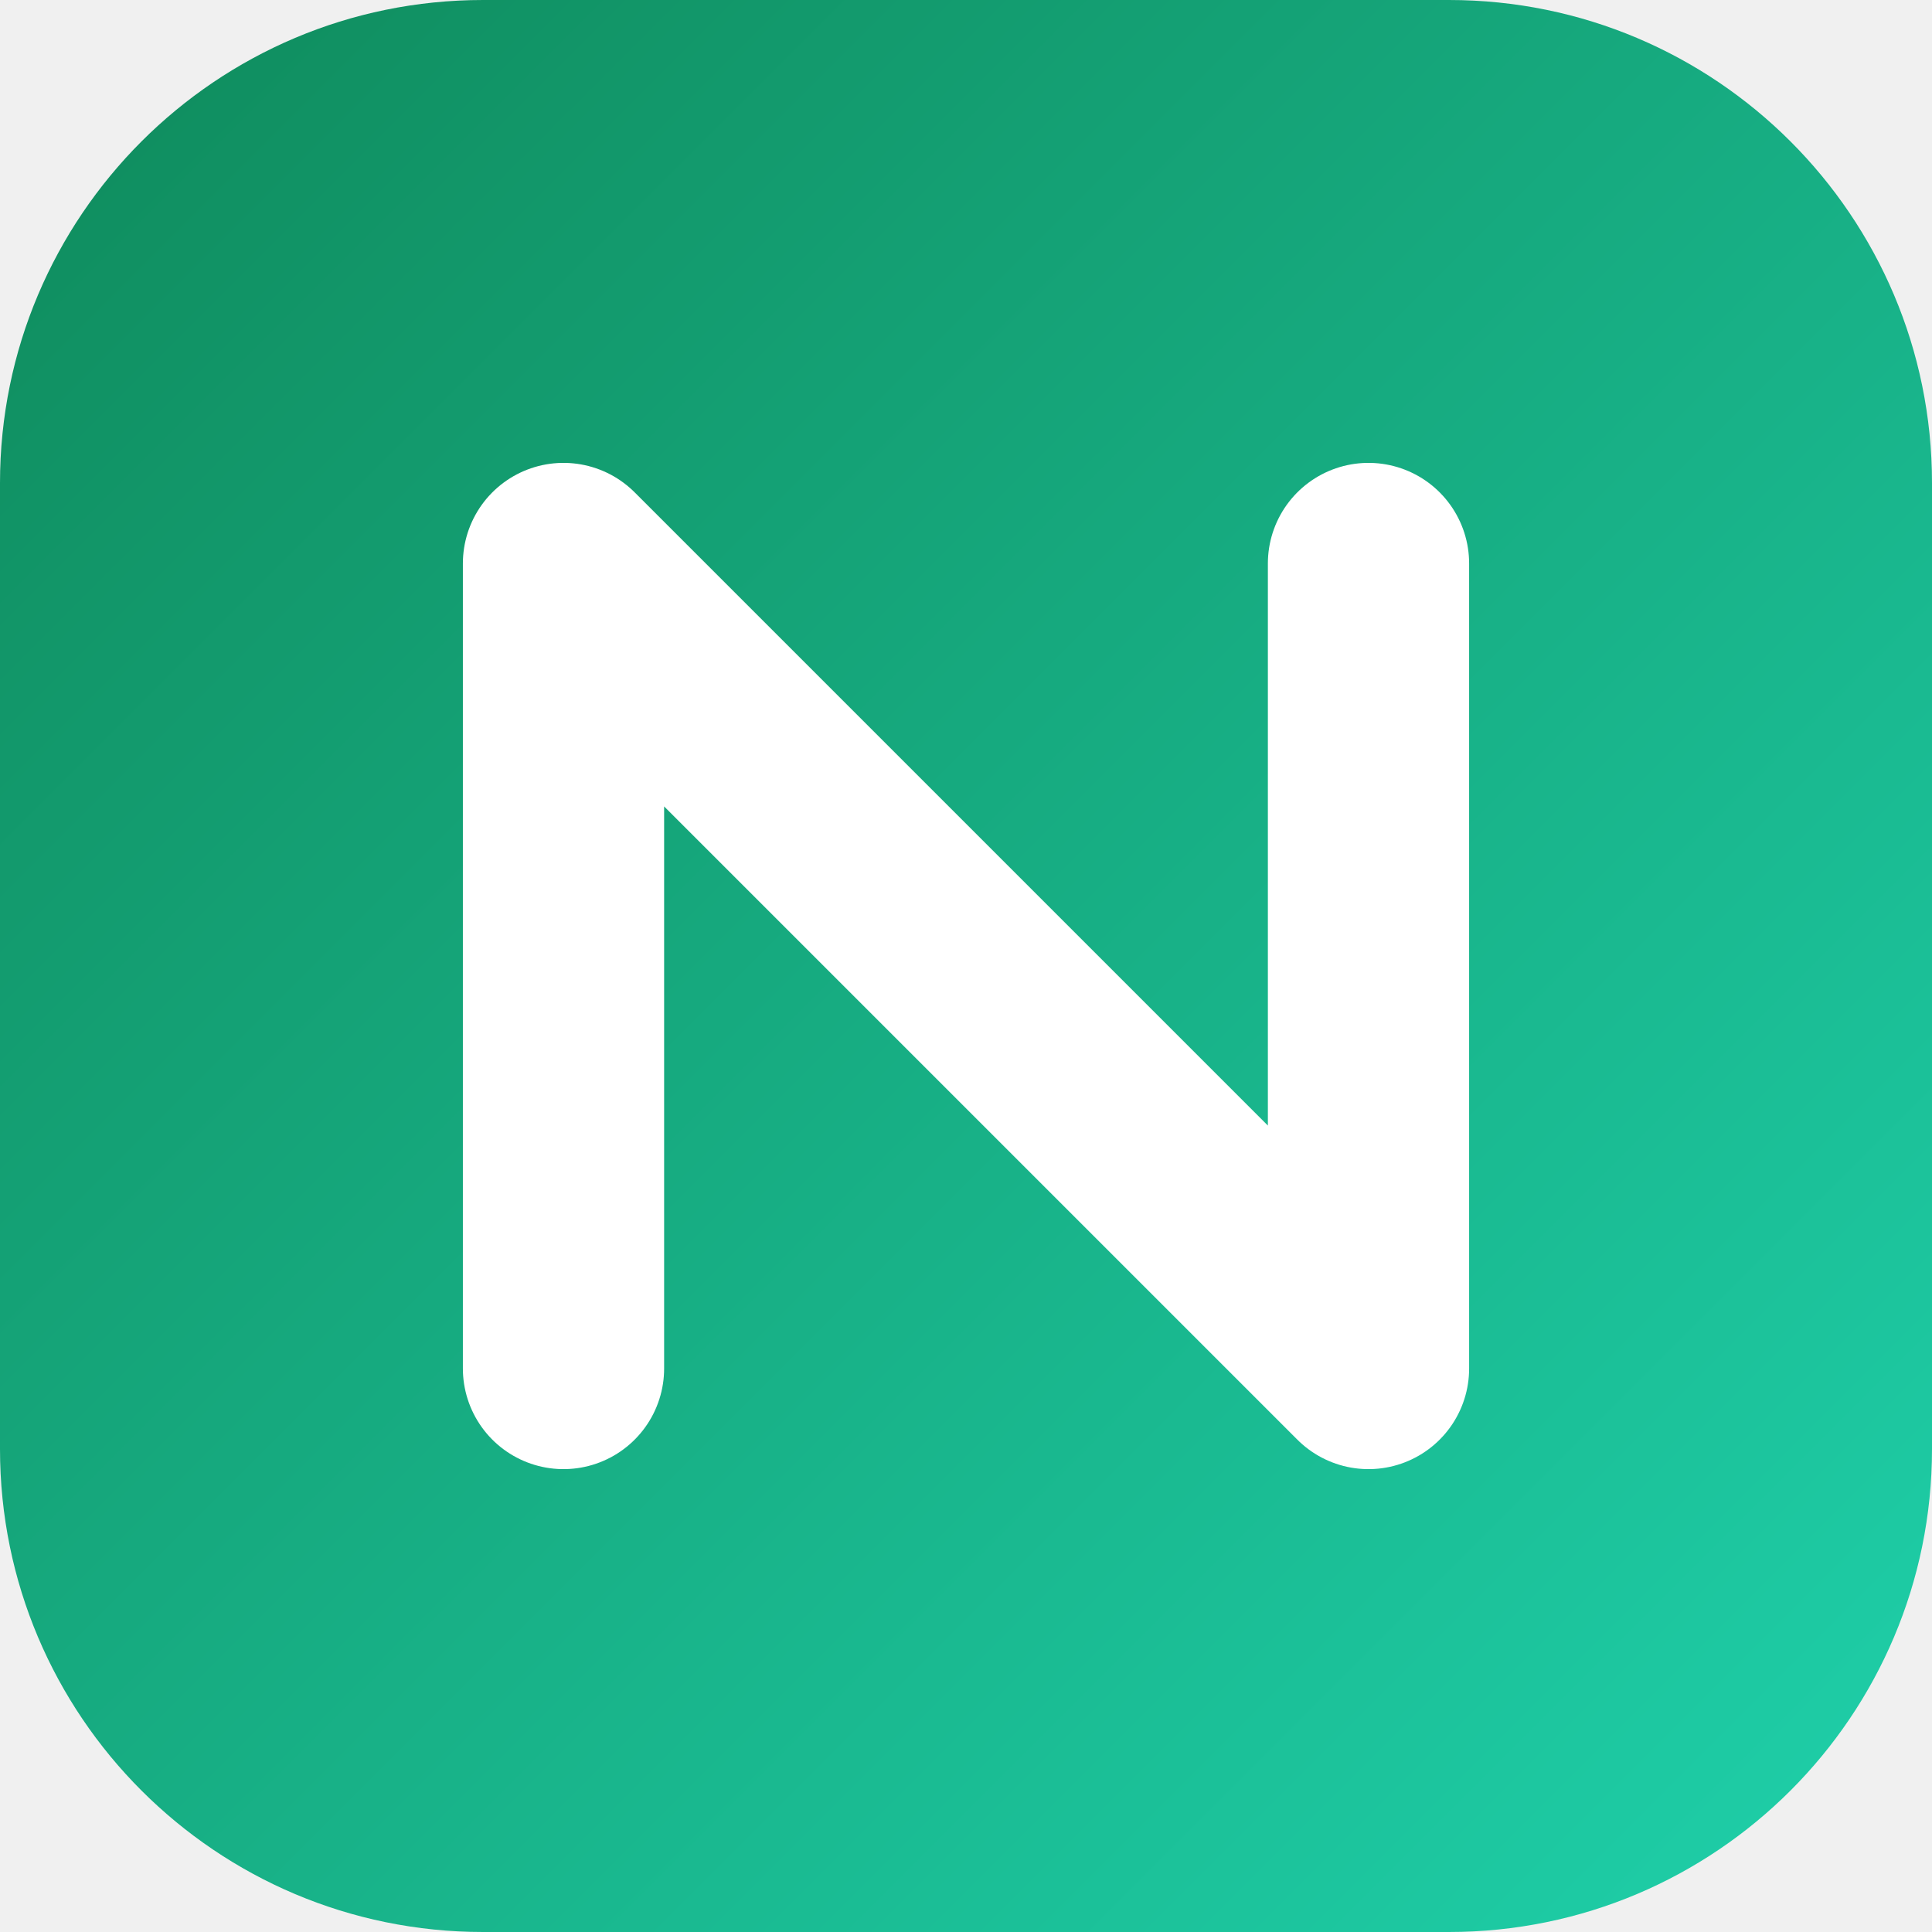
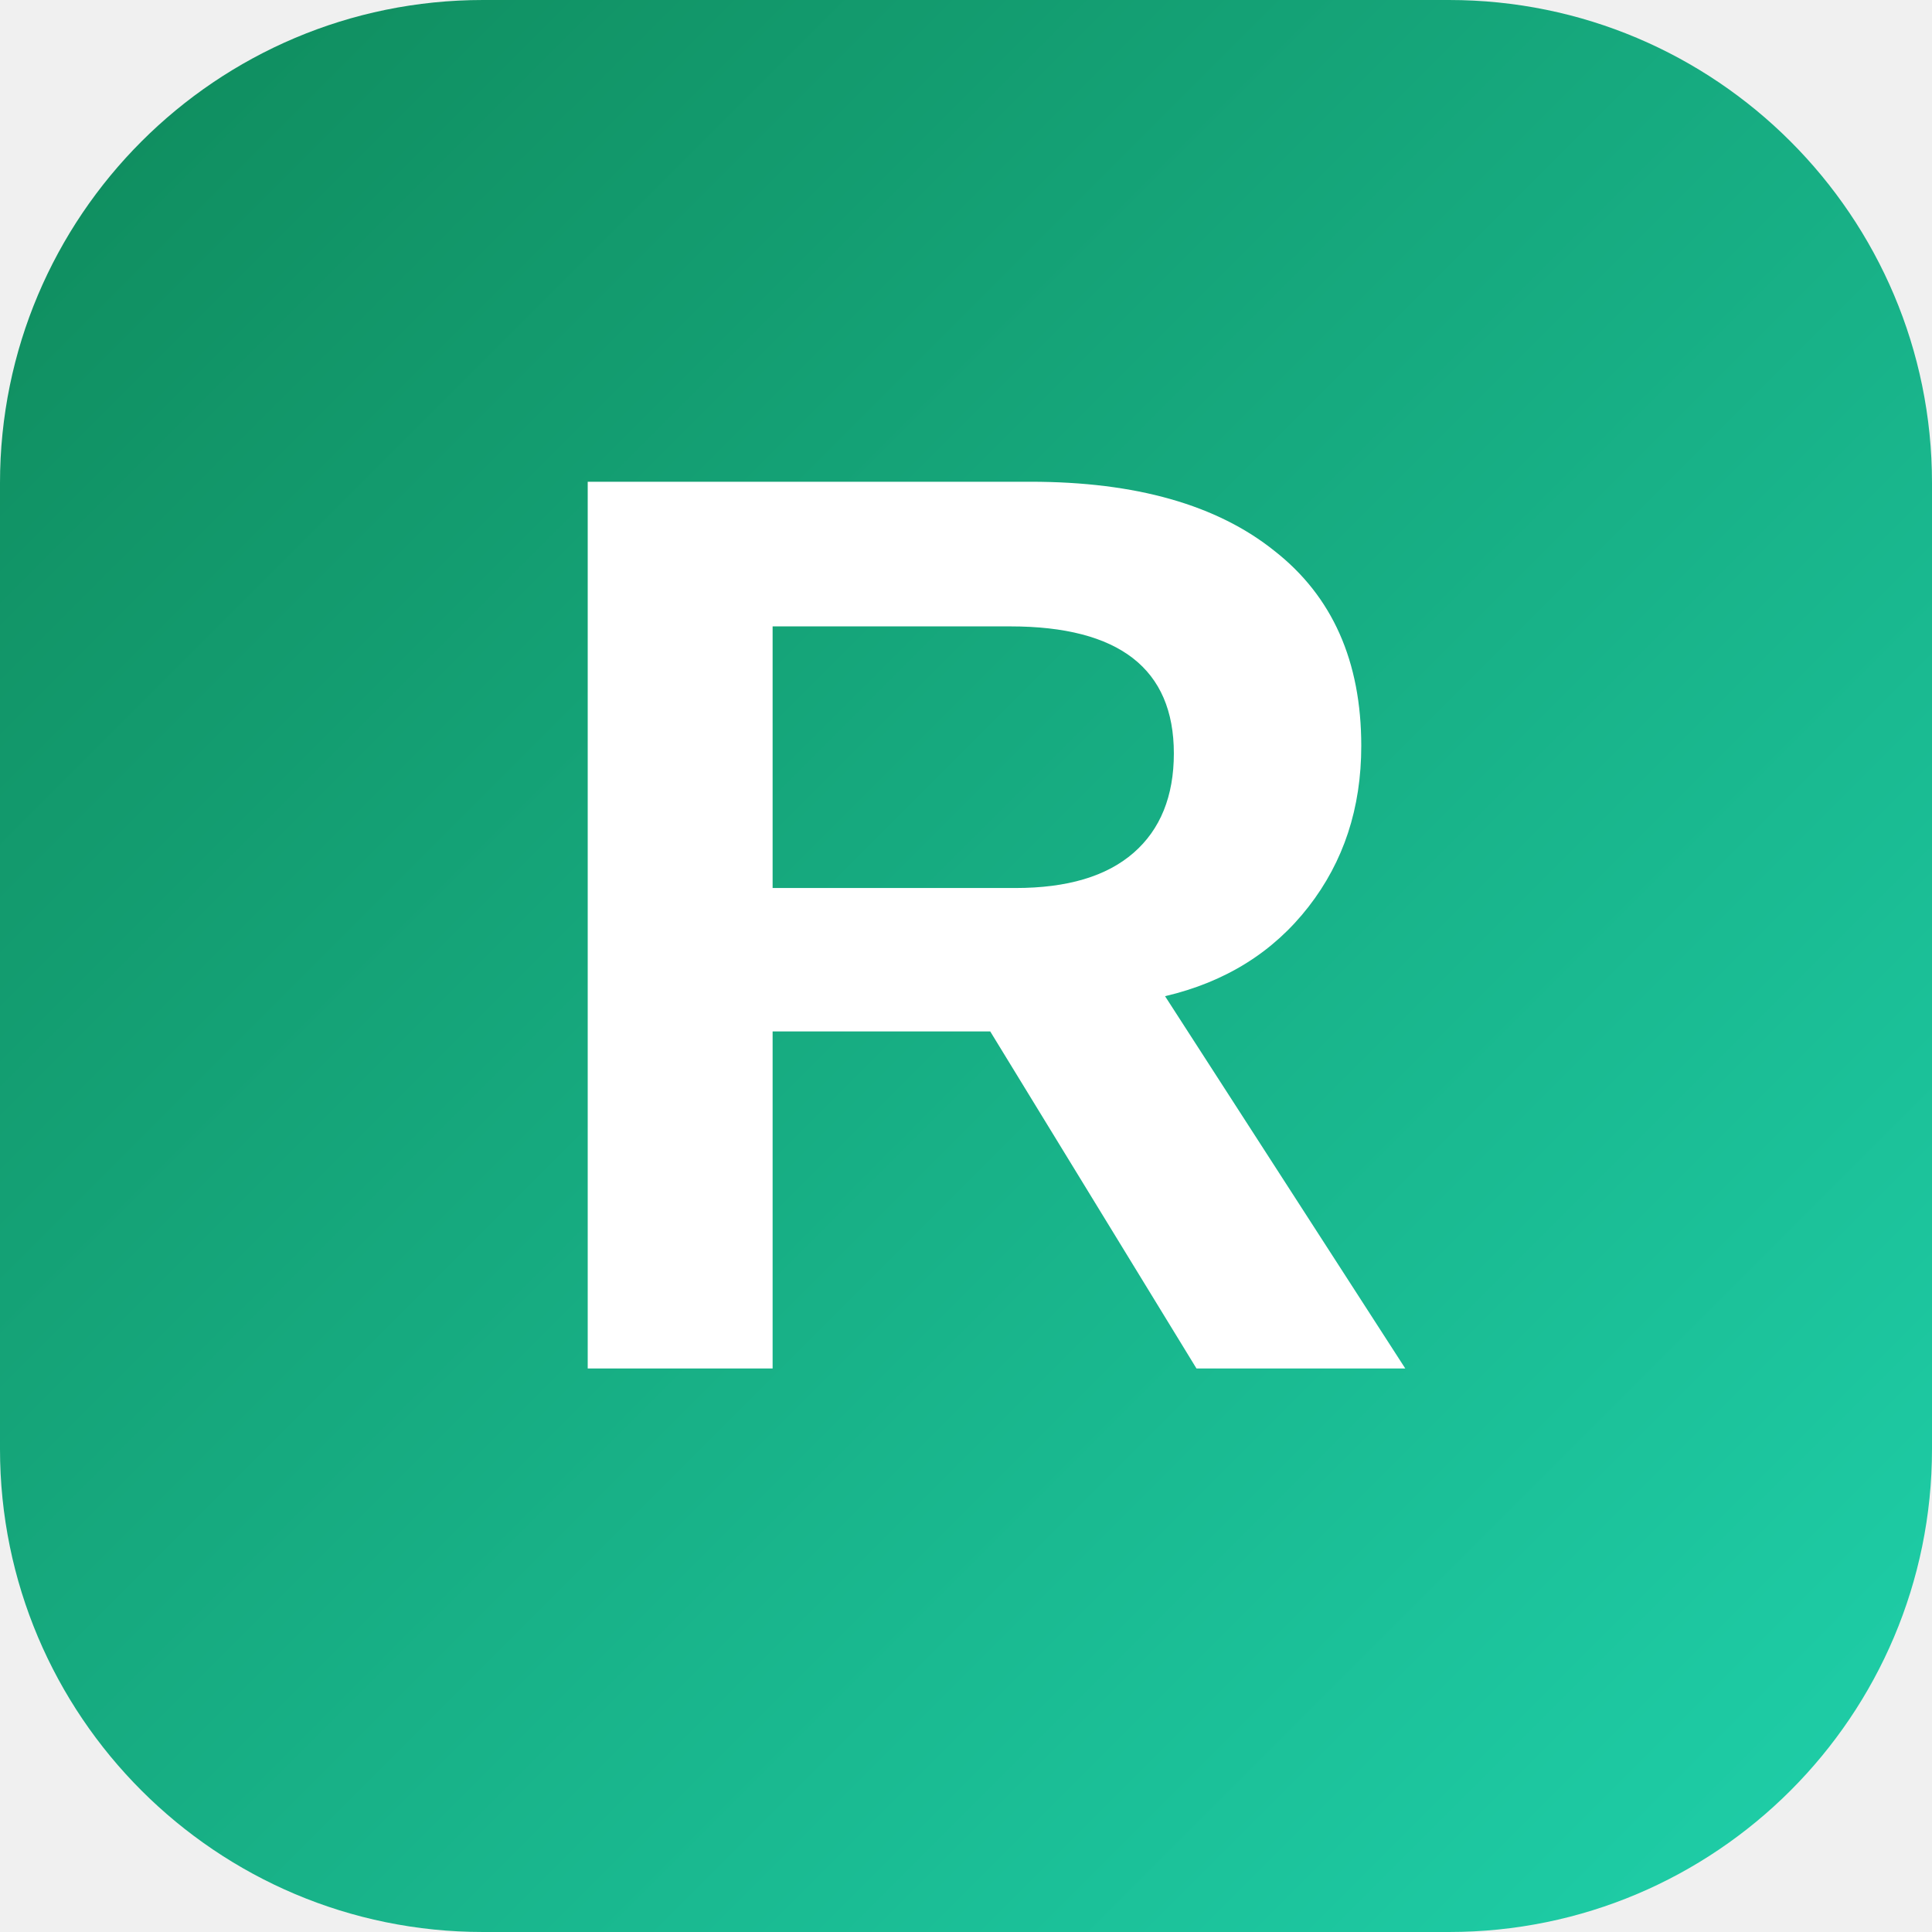
<svg xmlns="http://www.w3.org/2000/svg" viewBox="0 0 24 24" fill="none">
  <defs>
    <linearGradient id="g" x1="0" y1="0" x2="24" y2="24" gradientUnits="userSpaceOnUse">
      <stop offset="0" stop-color="#0f8a5b" />
      <stop offset="1" stop-color="#1fd1ab" />
    </linearGradient>
  </defs>
  <rect width="24" height="24" rx="6" fill="url(#g)" />
-   <path d="M7 17V7l10 10V7" stroke="#fff" stroke-width="2.5" stroke-linecap="round" stroke-linejoin="round" />
+   <text x="12" y="17" text-anchor="middle" font-family="Arial, Helvetica, sans-serif" font-size="16" font-weight="800" fill="#fff">R</text>
</svg>
